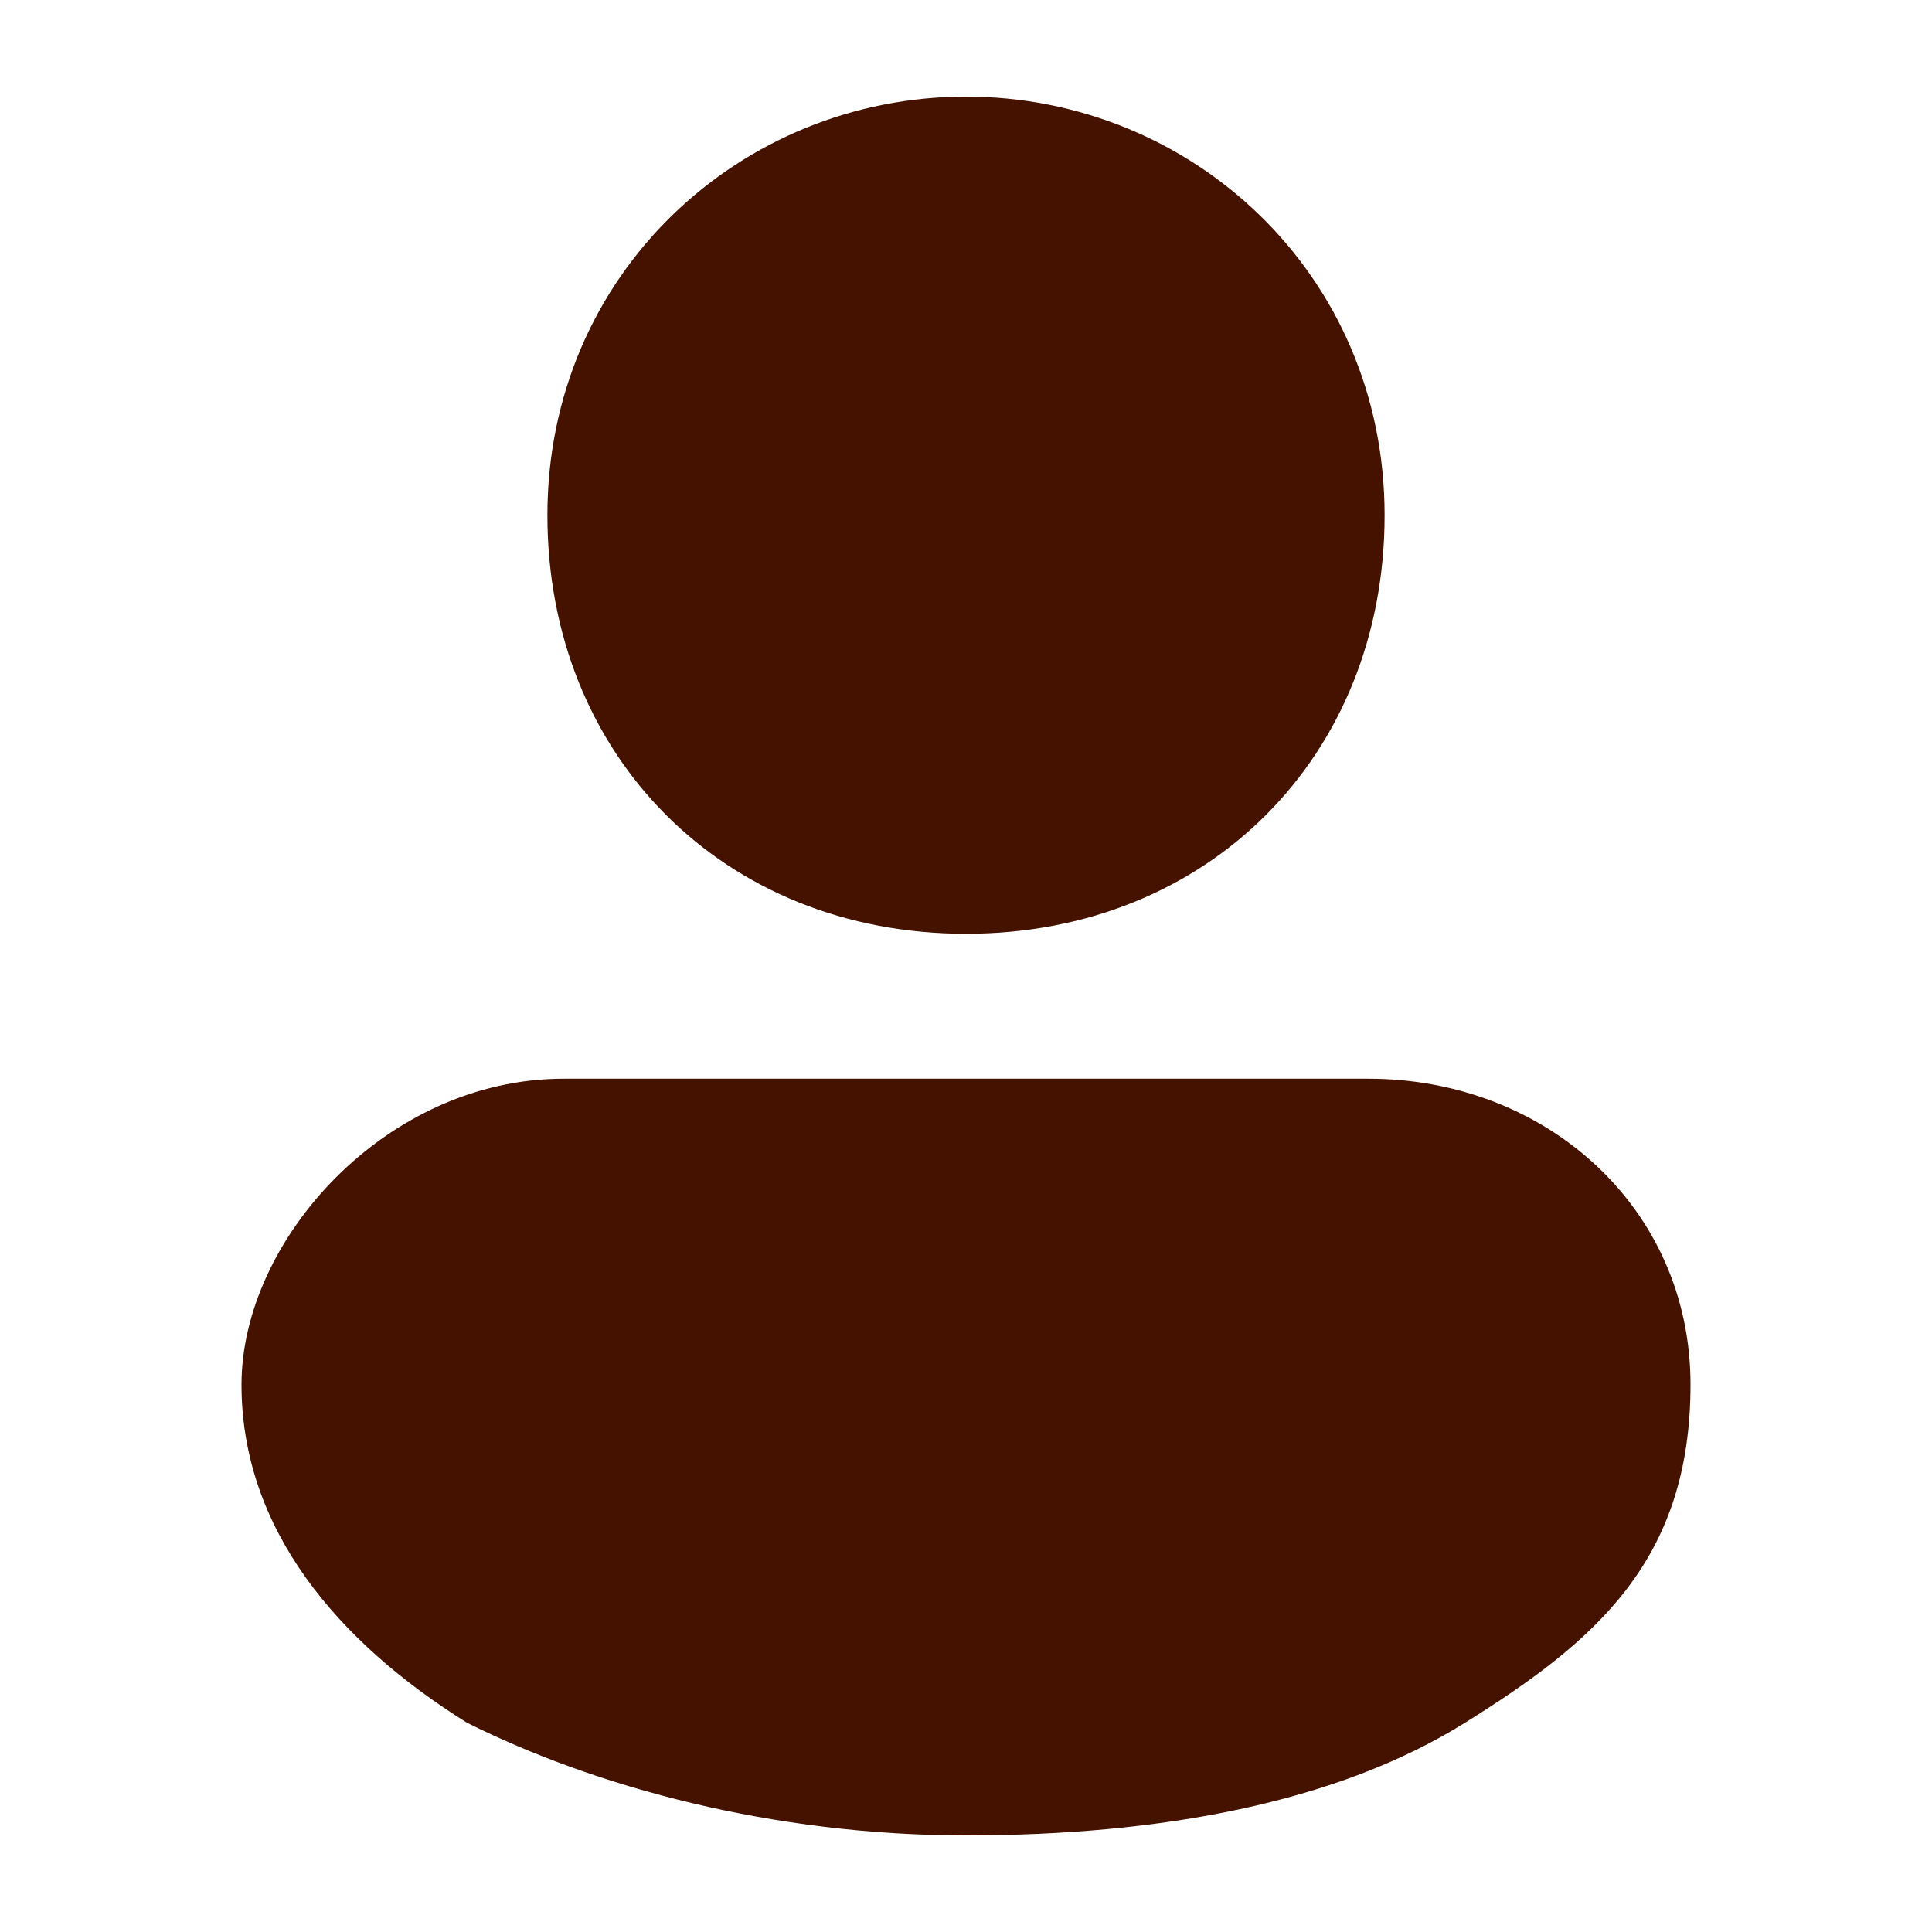
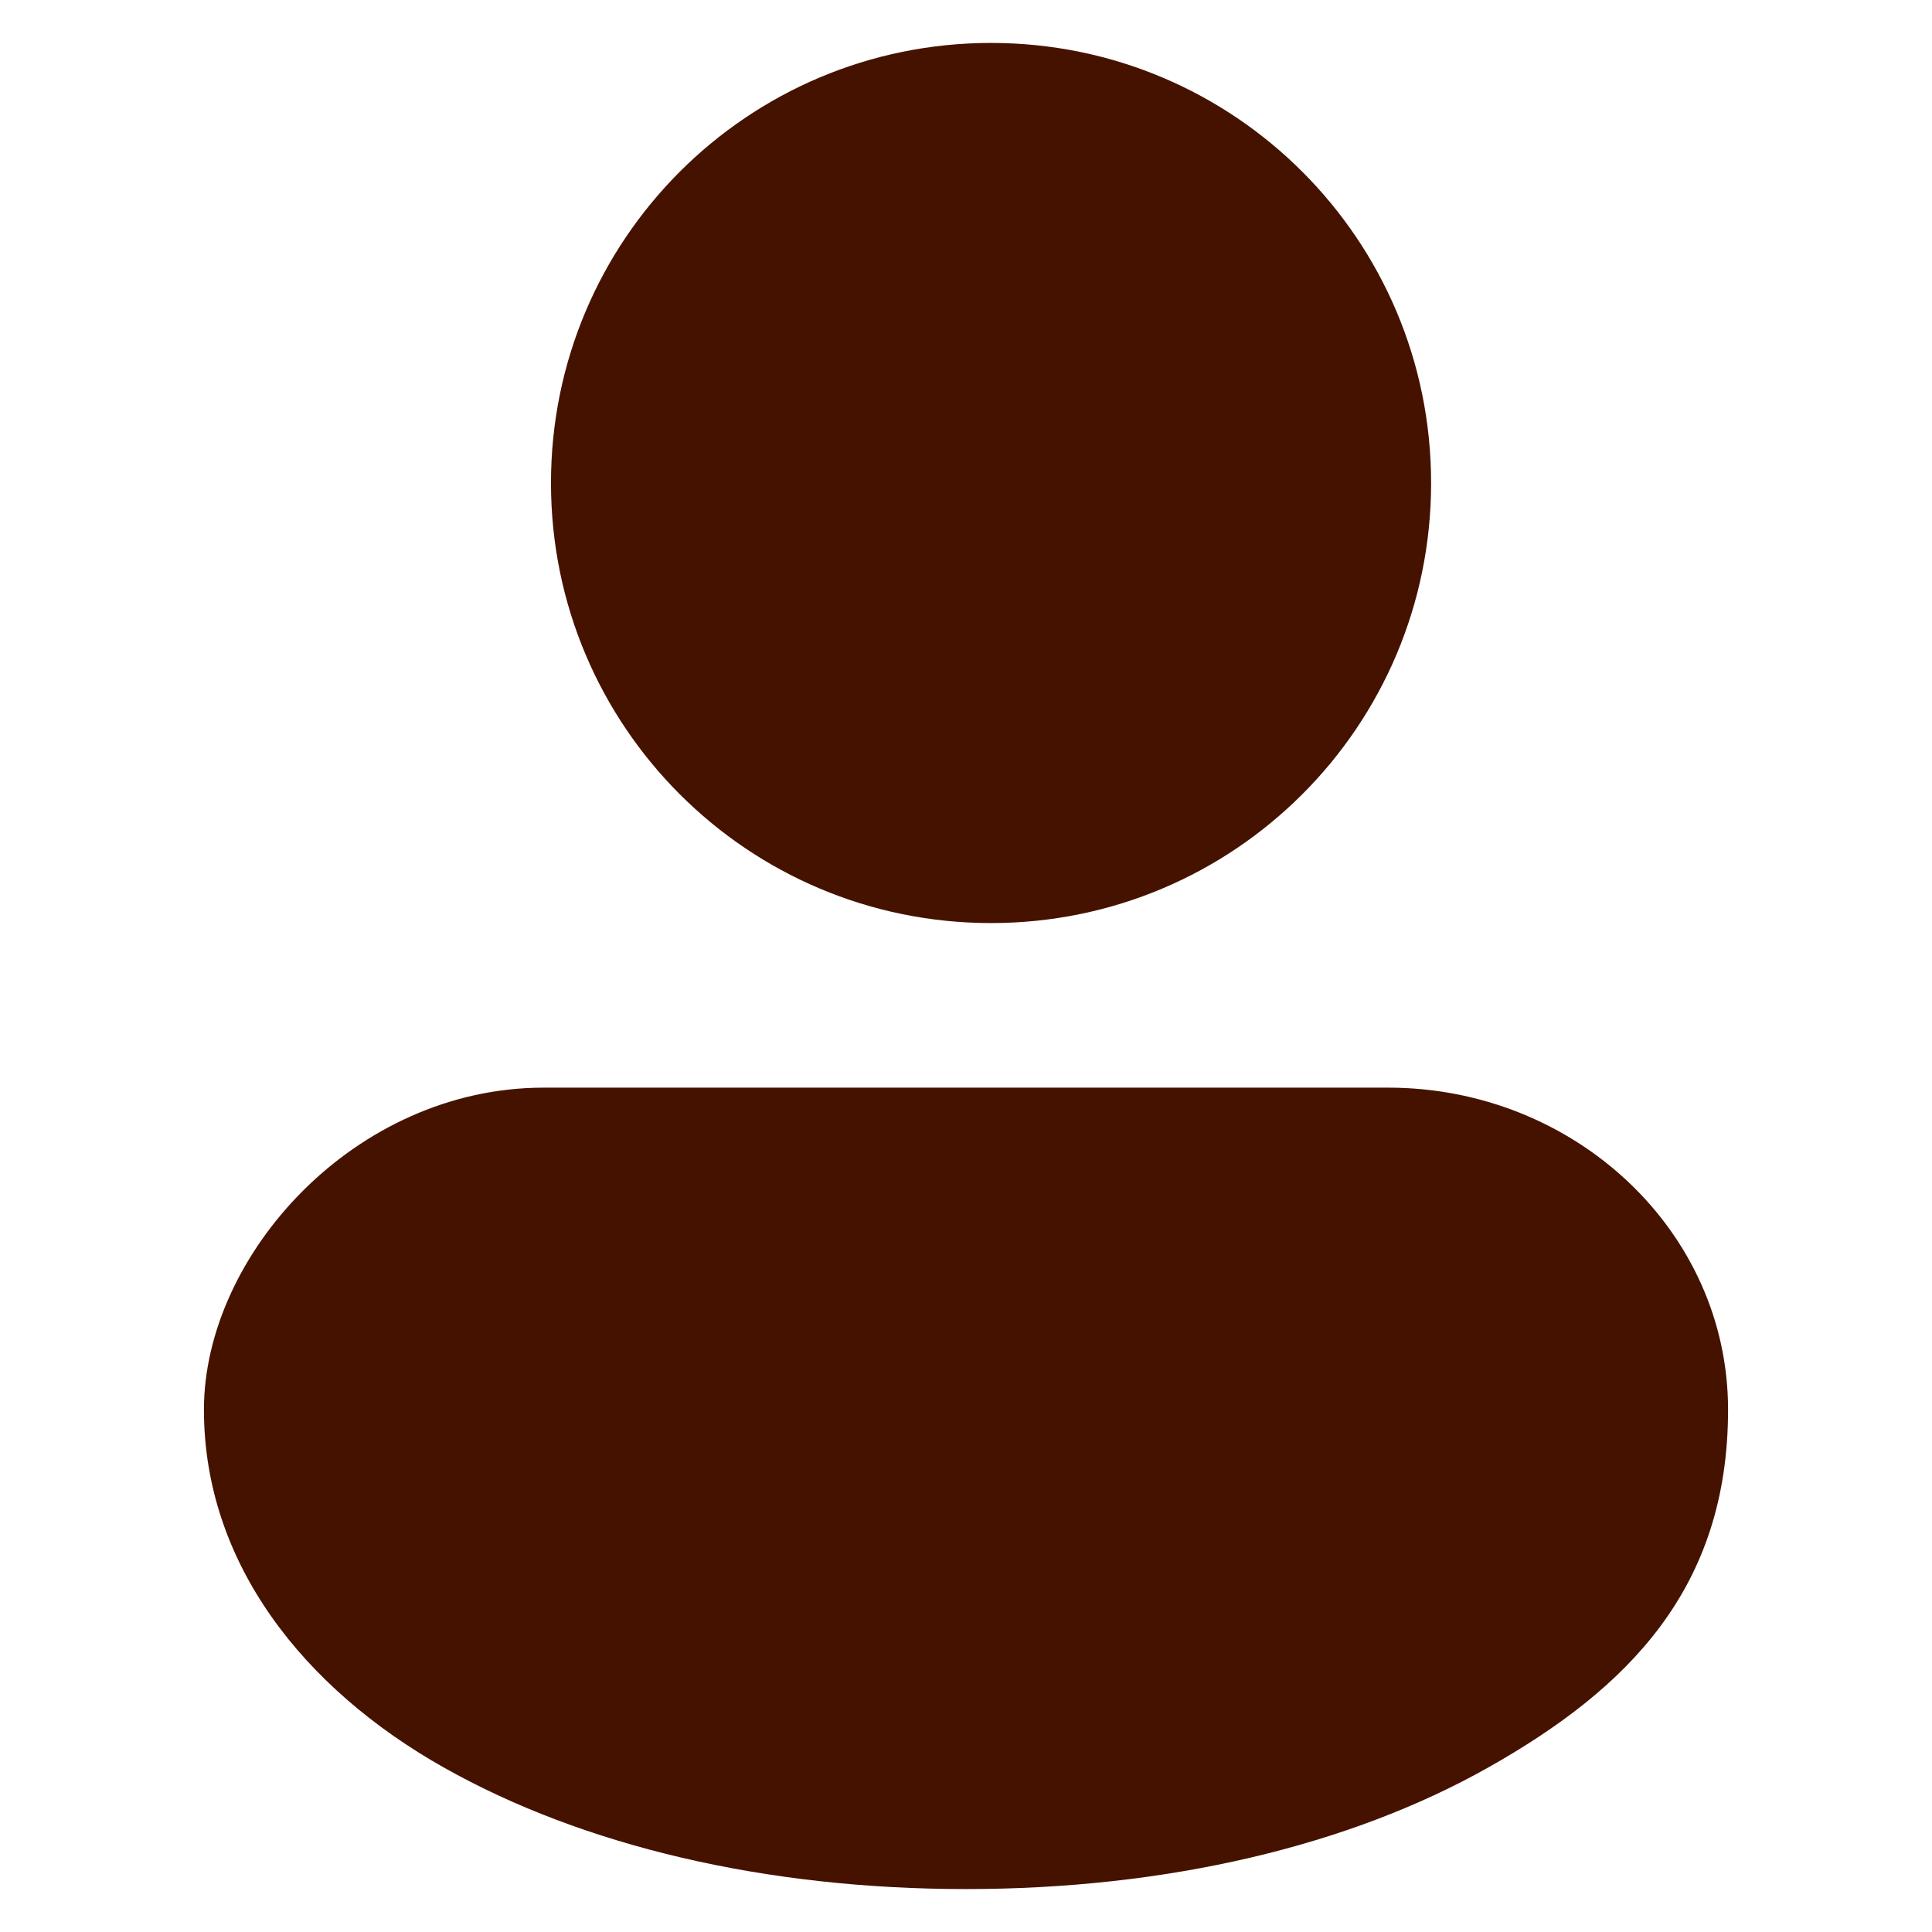
- <svg xmlns="http://www.w3.org/2000/svg" id="Layer_1" version="1.1" viewBox="0 0 12 12">
+ <svg xmlns="http://www.w3.org/2000/svg" id="Layer_1" version="1.1" viewBox="0 0 54 54">
  <defs>
    <style>
      .st0 {
        fill: #461200;
      }
    </style>
  </defs>
-   <path class="st0" d="M8.5,6.7c1.1,0,2,.8,2,1.9s-.6,1.6-1.4,2.1c-.8.5-1.9.7-3.1.7s-2.3-.3-3.1-.7c-.8-.5-1.4-1.2-1.4-2.1s.9-1.9,2-1.9h5.1ZM6,.6c1.4,0,2.6,1.1,2.6,2.6s-1.1,2.6-2.6,2.6-2.6-1.1-2.6-2.6S4.6.6,6,.6" />
+   <path class="st0" d="M38.8,30.4c5.2,0,9.5,4,9.5,9s-2.8,7.8-6.7,10c-3.9,2.2-9,3.4-14.6,3.4s-10.7-1.2-14.6-3.4c-3.9-2.2-6.7-5.7-6.7-10s4.2-9,9.5-9h23.6ZM27.7,1.2c6.8,0,12.3,5.5,12.3,12.3s-5.5,12.3-12.3,12.3-12.3-5.5-12.3-12.3S20.9,1.2,27.7,1.2" />
</svg>
